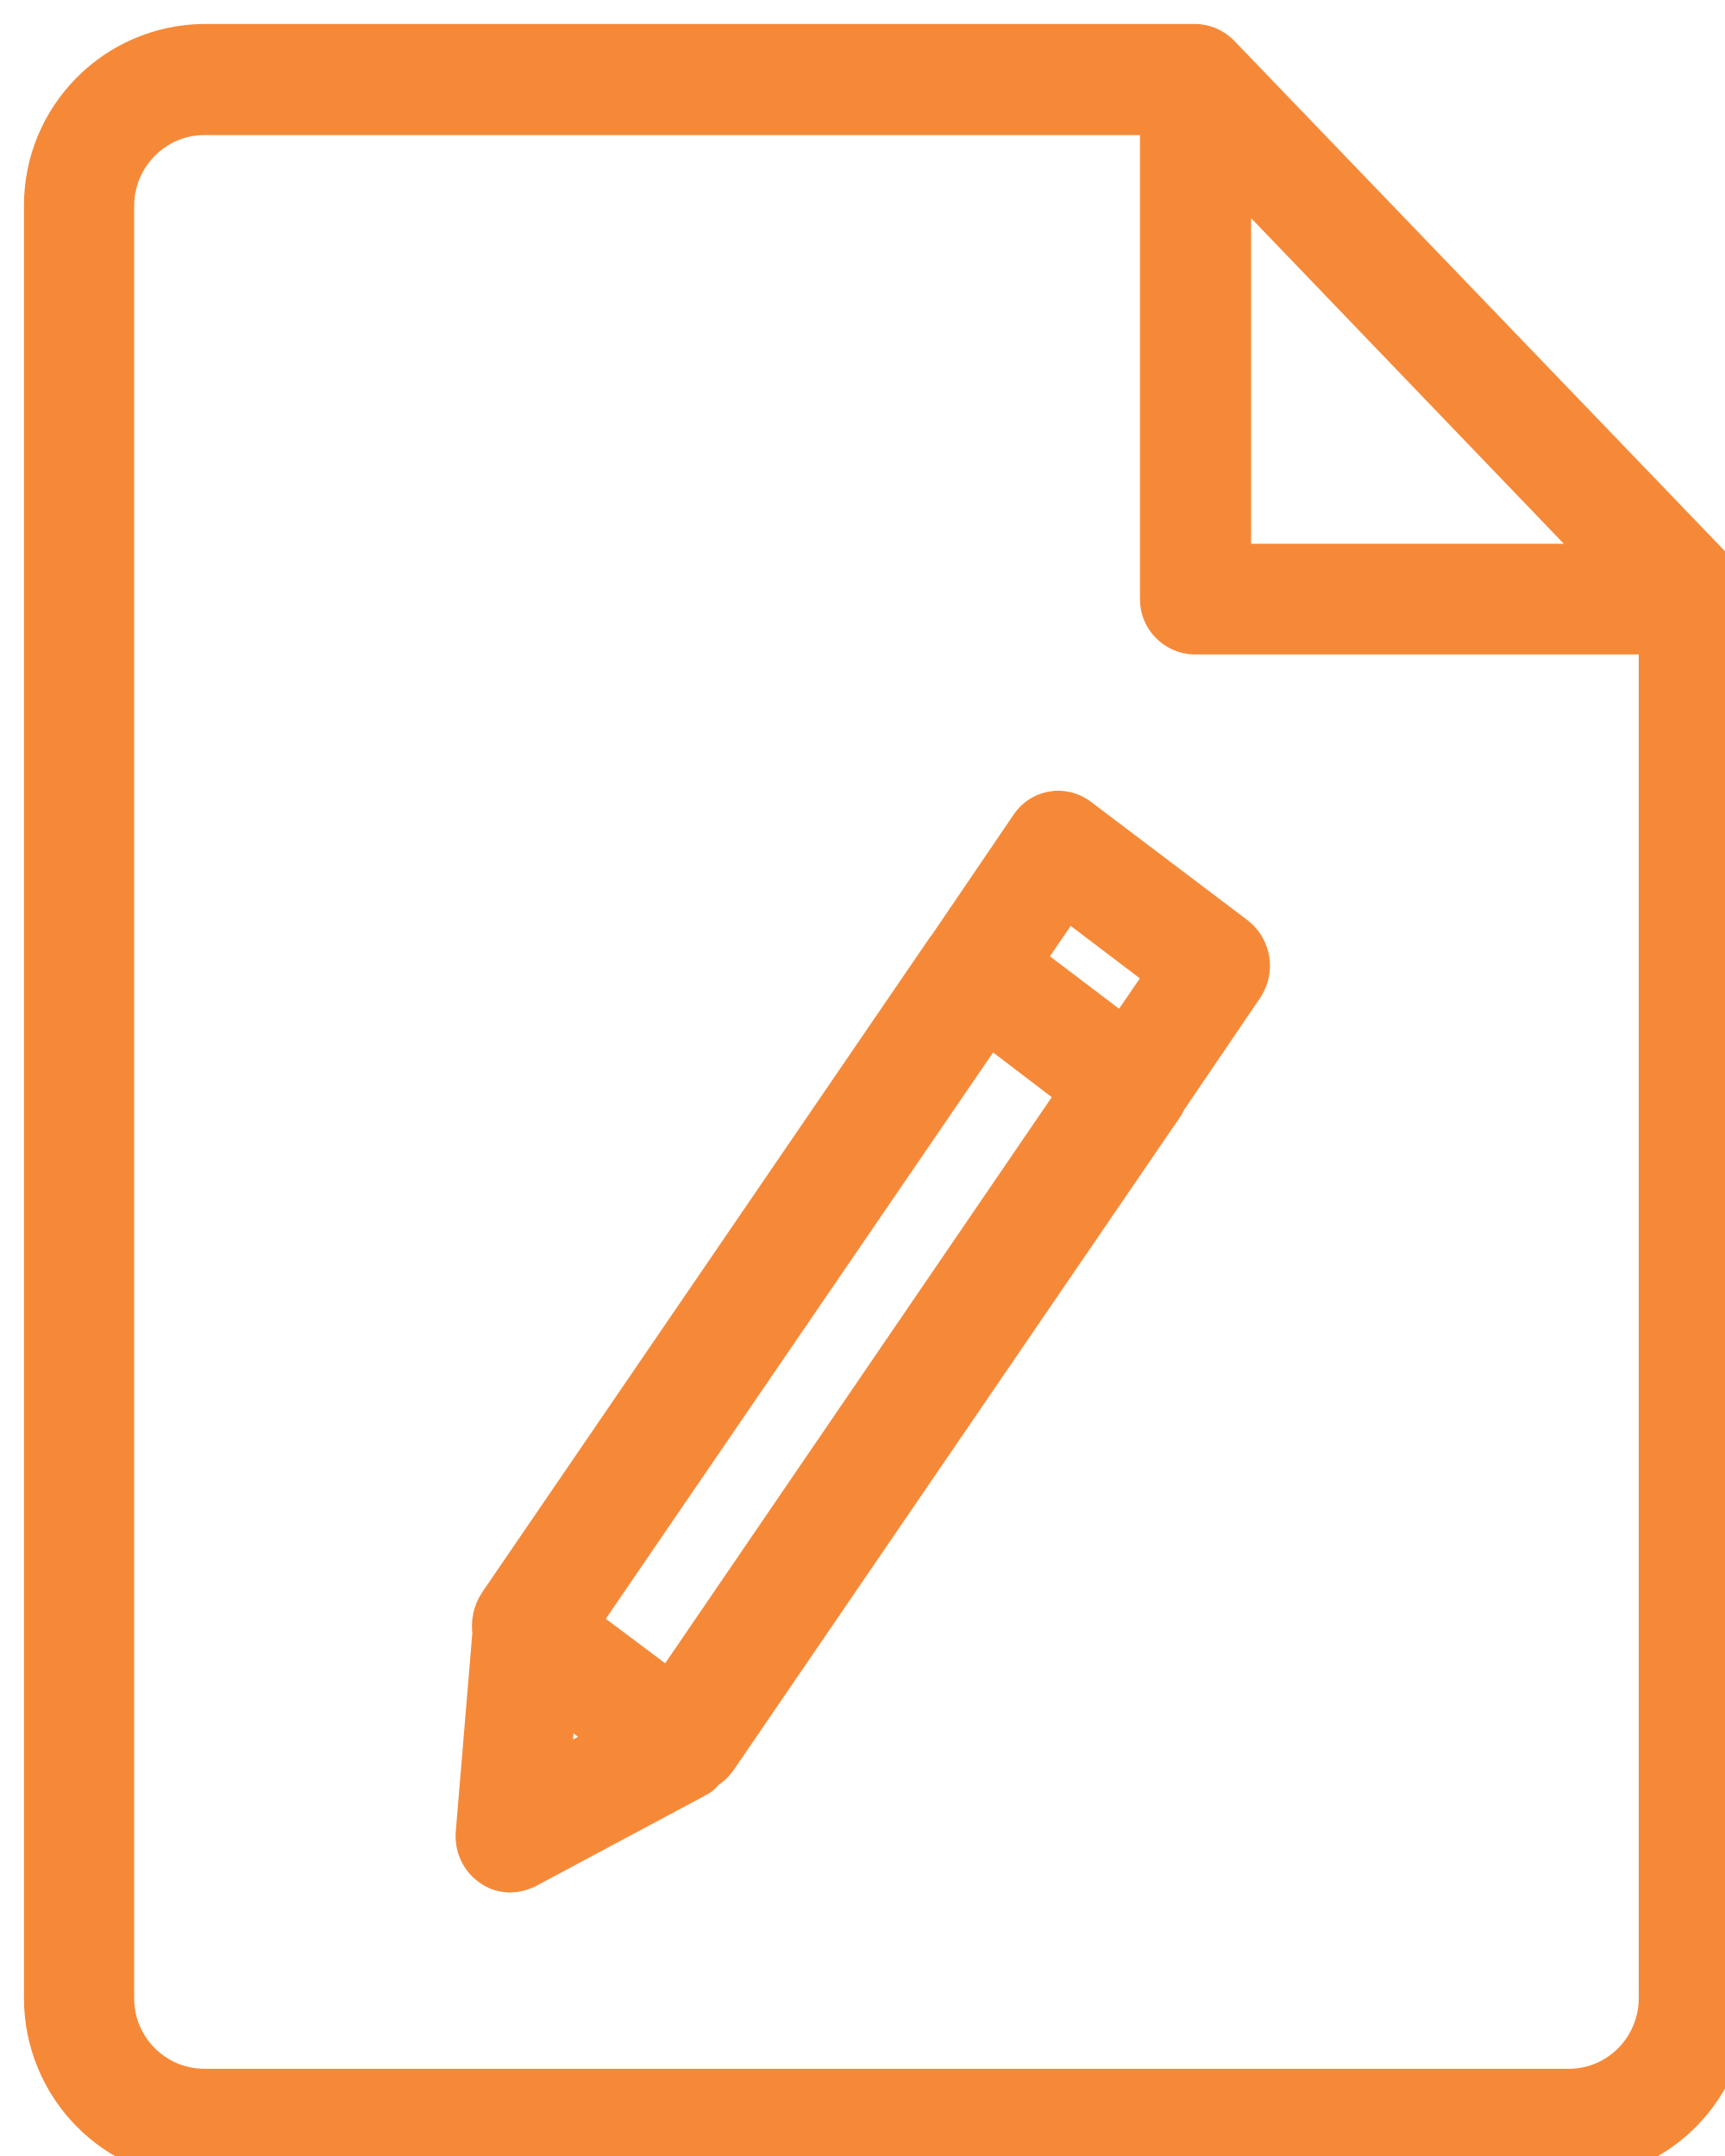
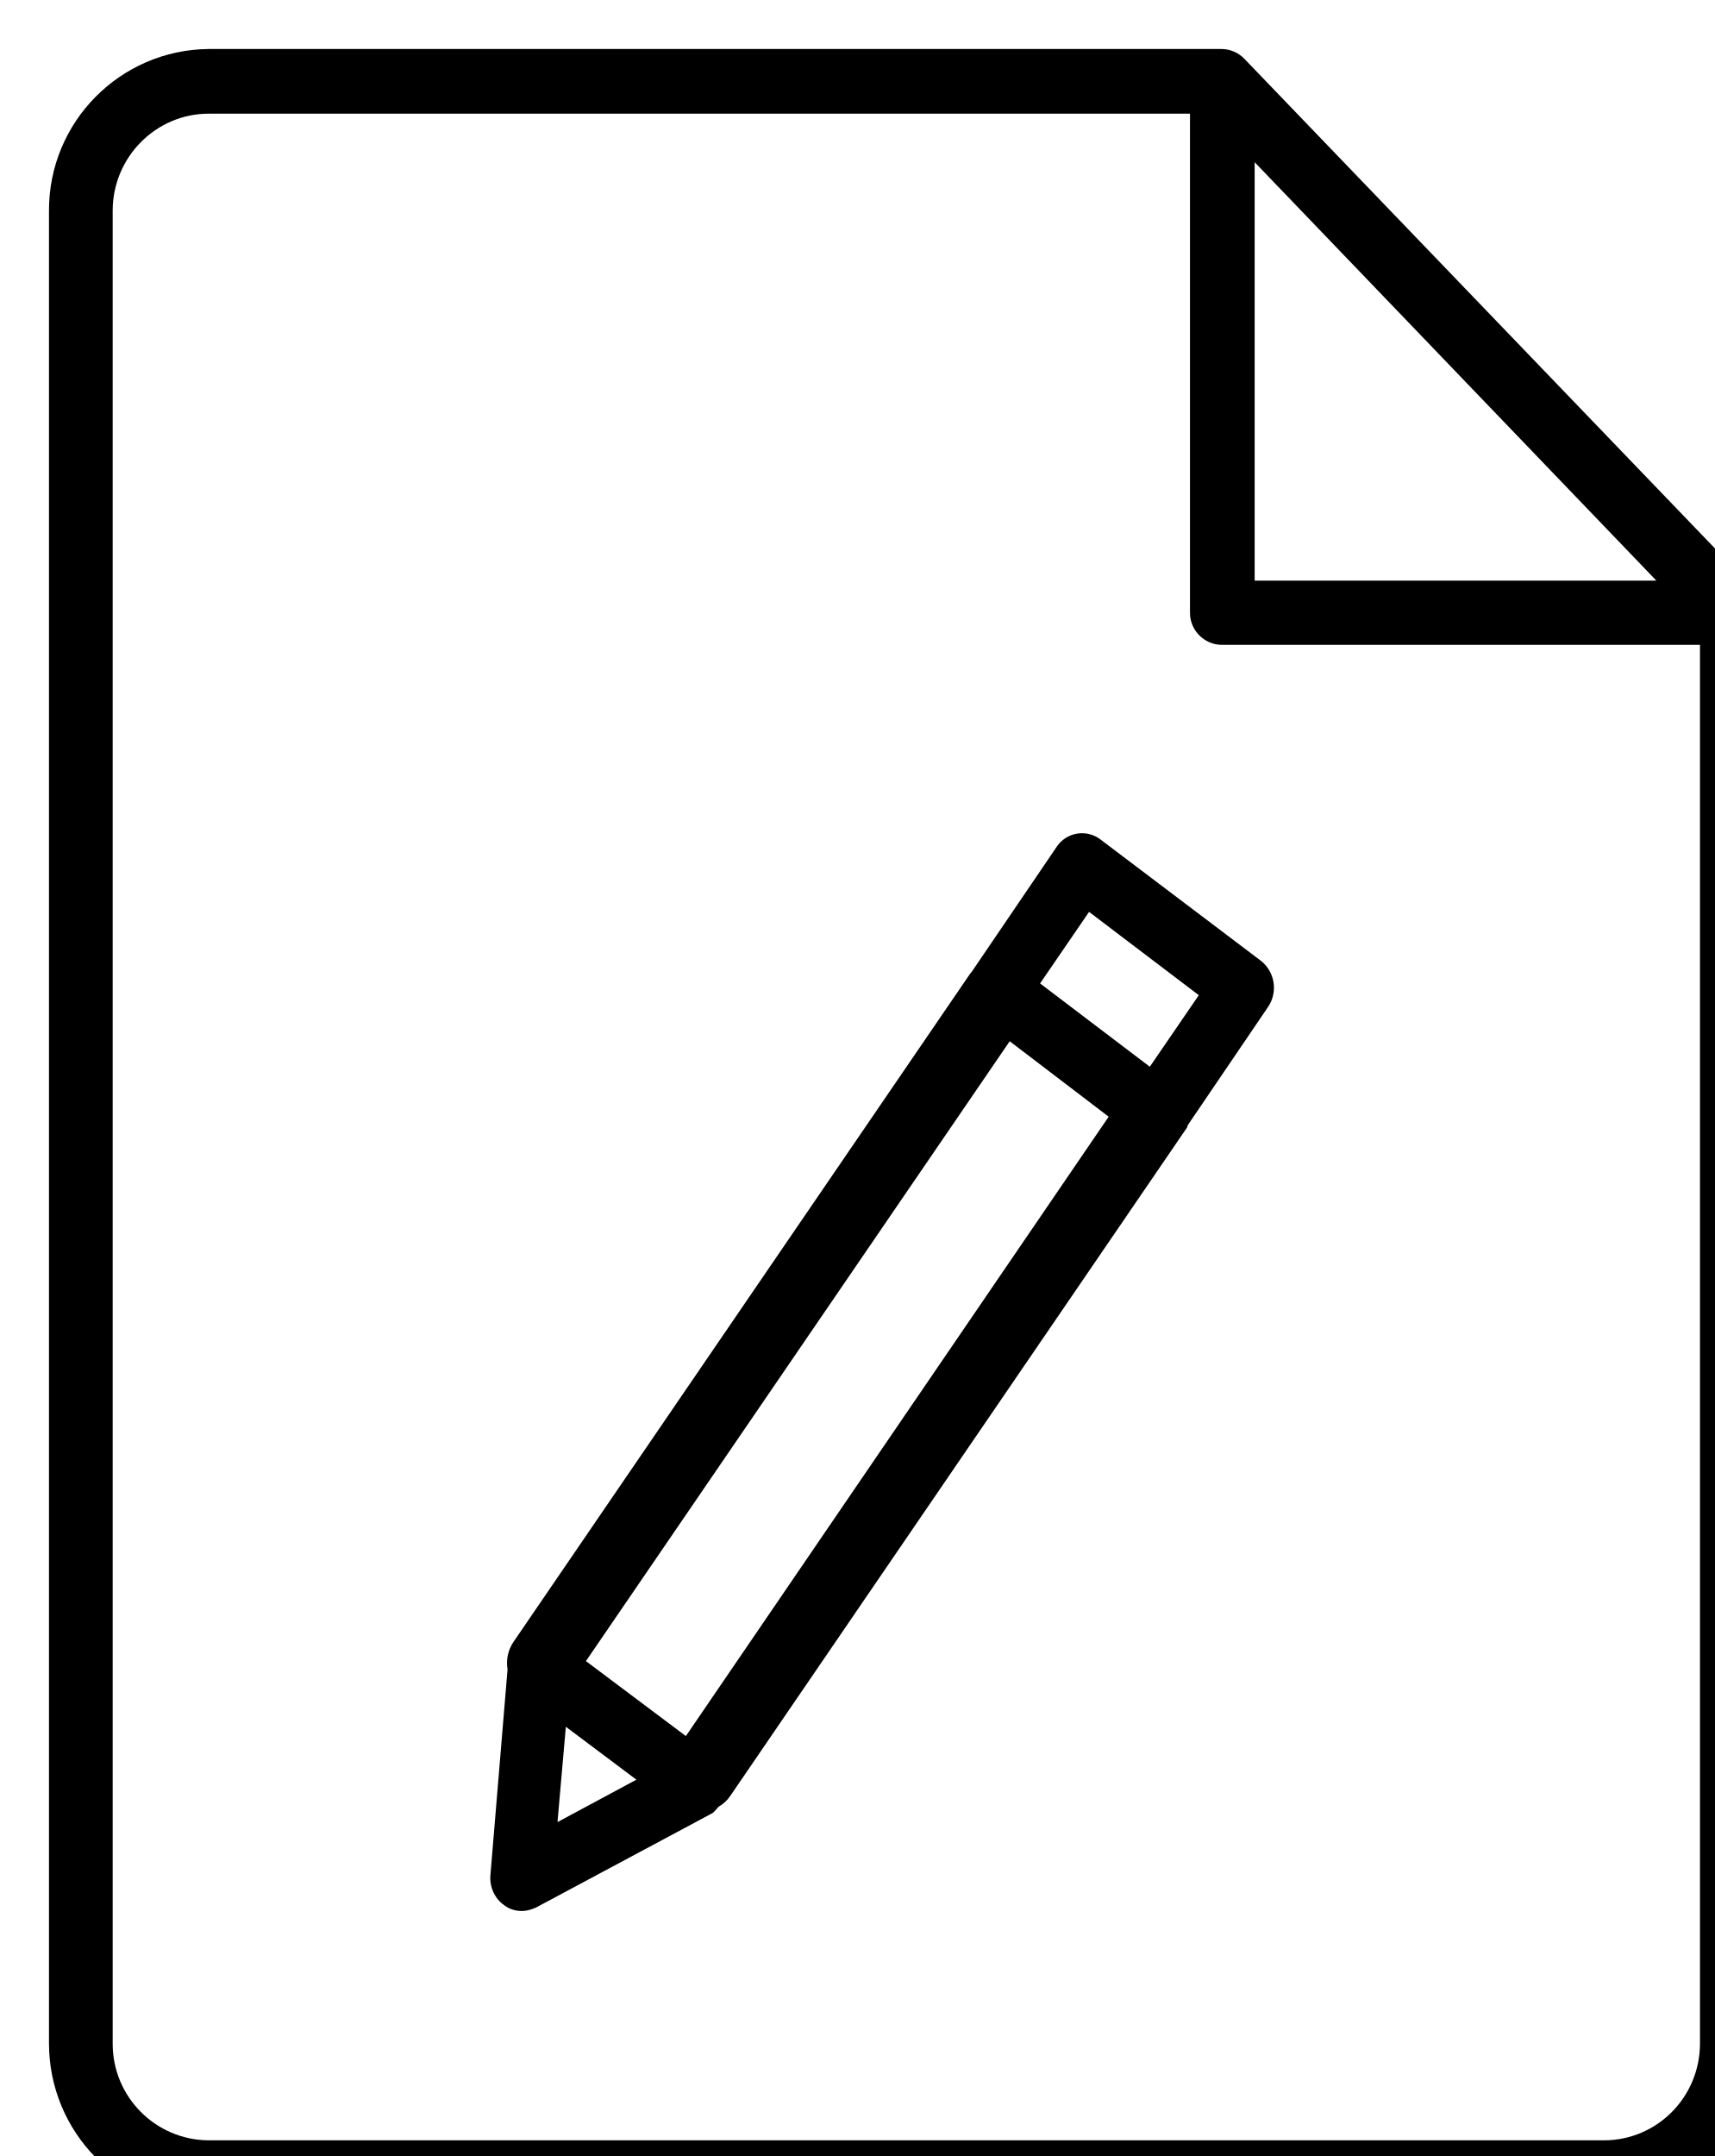
<svg xmlns="http://www.w3.org/2000/svg">
-   <g fill="#F68938" stroke="#F68938" fill-rule="evenodd">
+   <g fill-rule="evenodd">
    <path d="M32.74 43.68H4.26A1.97 1.97 0 0 1 2.3 41.7V4.3c0-1.09.88-1.98 1.96-1.98h20.03v10.19c0 .36.3.65.65.65h9.76V41.7c0 1.1-.88 1.98-1.96 1.98zM25.6 3.3l8.21 8.55h-8.2V3.3zM36 12.5c0-.06-.02-.12-.03-.17-.01-.02 0-.05-.02-.07a.42.42 0 0 0-.09-.14l-.04-.08L25.4 1.2a.65.65 0 0 0-.47-.2H4.26A3.29 3.29 0 0 0 1 4.3v37.4C1 43.52 2.46 45 4.26 45h28.48c1.8 0 3.26-1.48 3.26-3.3V12.5z" />
    <path d="M23.47 21.77l-2.24-1.7 1-1.46 2.24 1.7-1 1.46zM14 35.43l-2.04-1.53 8.65-12.65 2.02 1.54L14 35.43zm-2.62 1.75l.17-1.94 1.44 1.08-1.6.86zm11.08-20.05a.62.62 0 0 0-.89.15l-1.74 2.56-.02.02-9.33 13.65a.77.77 0 0 0-.12.56l-.35 4.2c-.02.24.09.48.28.61.1.08.23.12.36.12.1 0 .2-.03.29-.07l3.57-1.91c.07-.03.11-.1.16-.15a.69.69 0 0 0 .23-.21l9.33-13.65c.01-.02.01-.05.03-.07l1.63-2.4a.7.7 0 0 0-.15-.93l-3.28-2.48z" />
  </g>
</svg>
